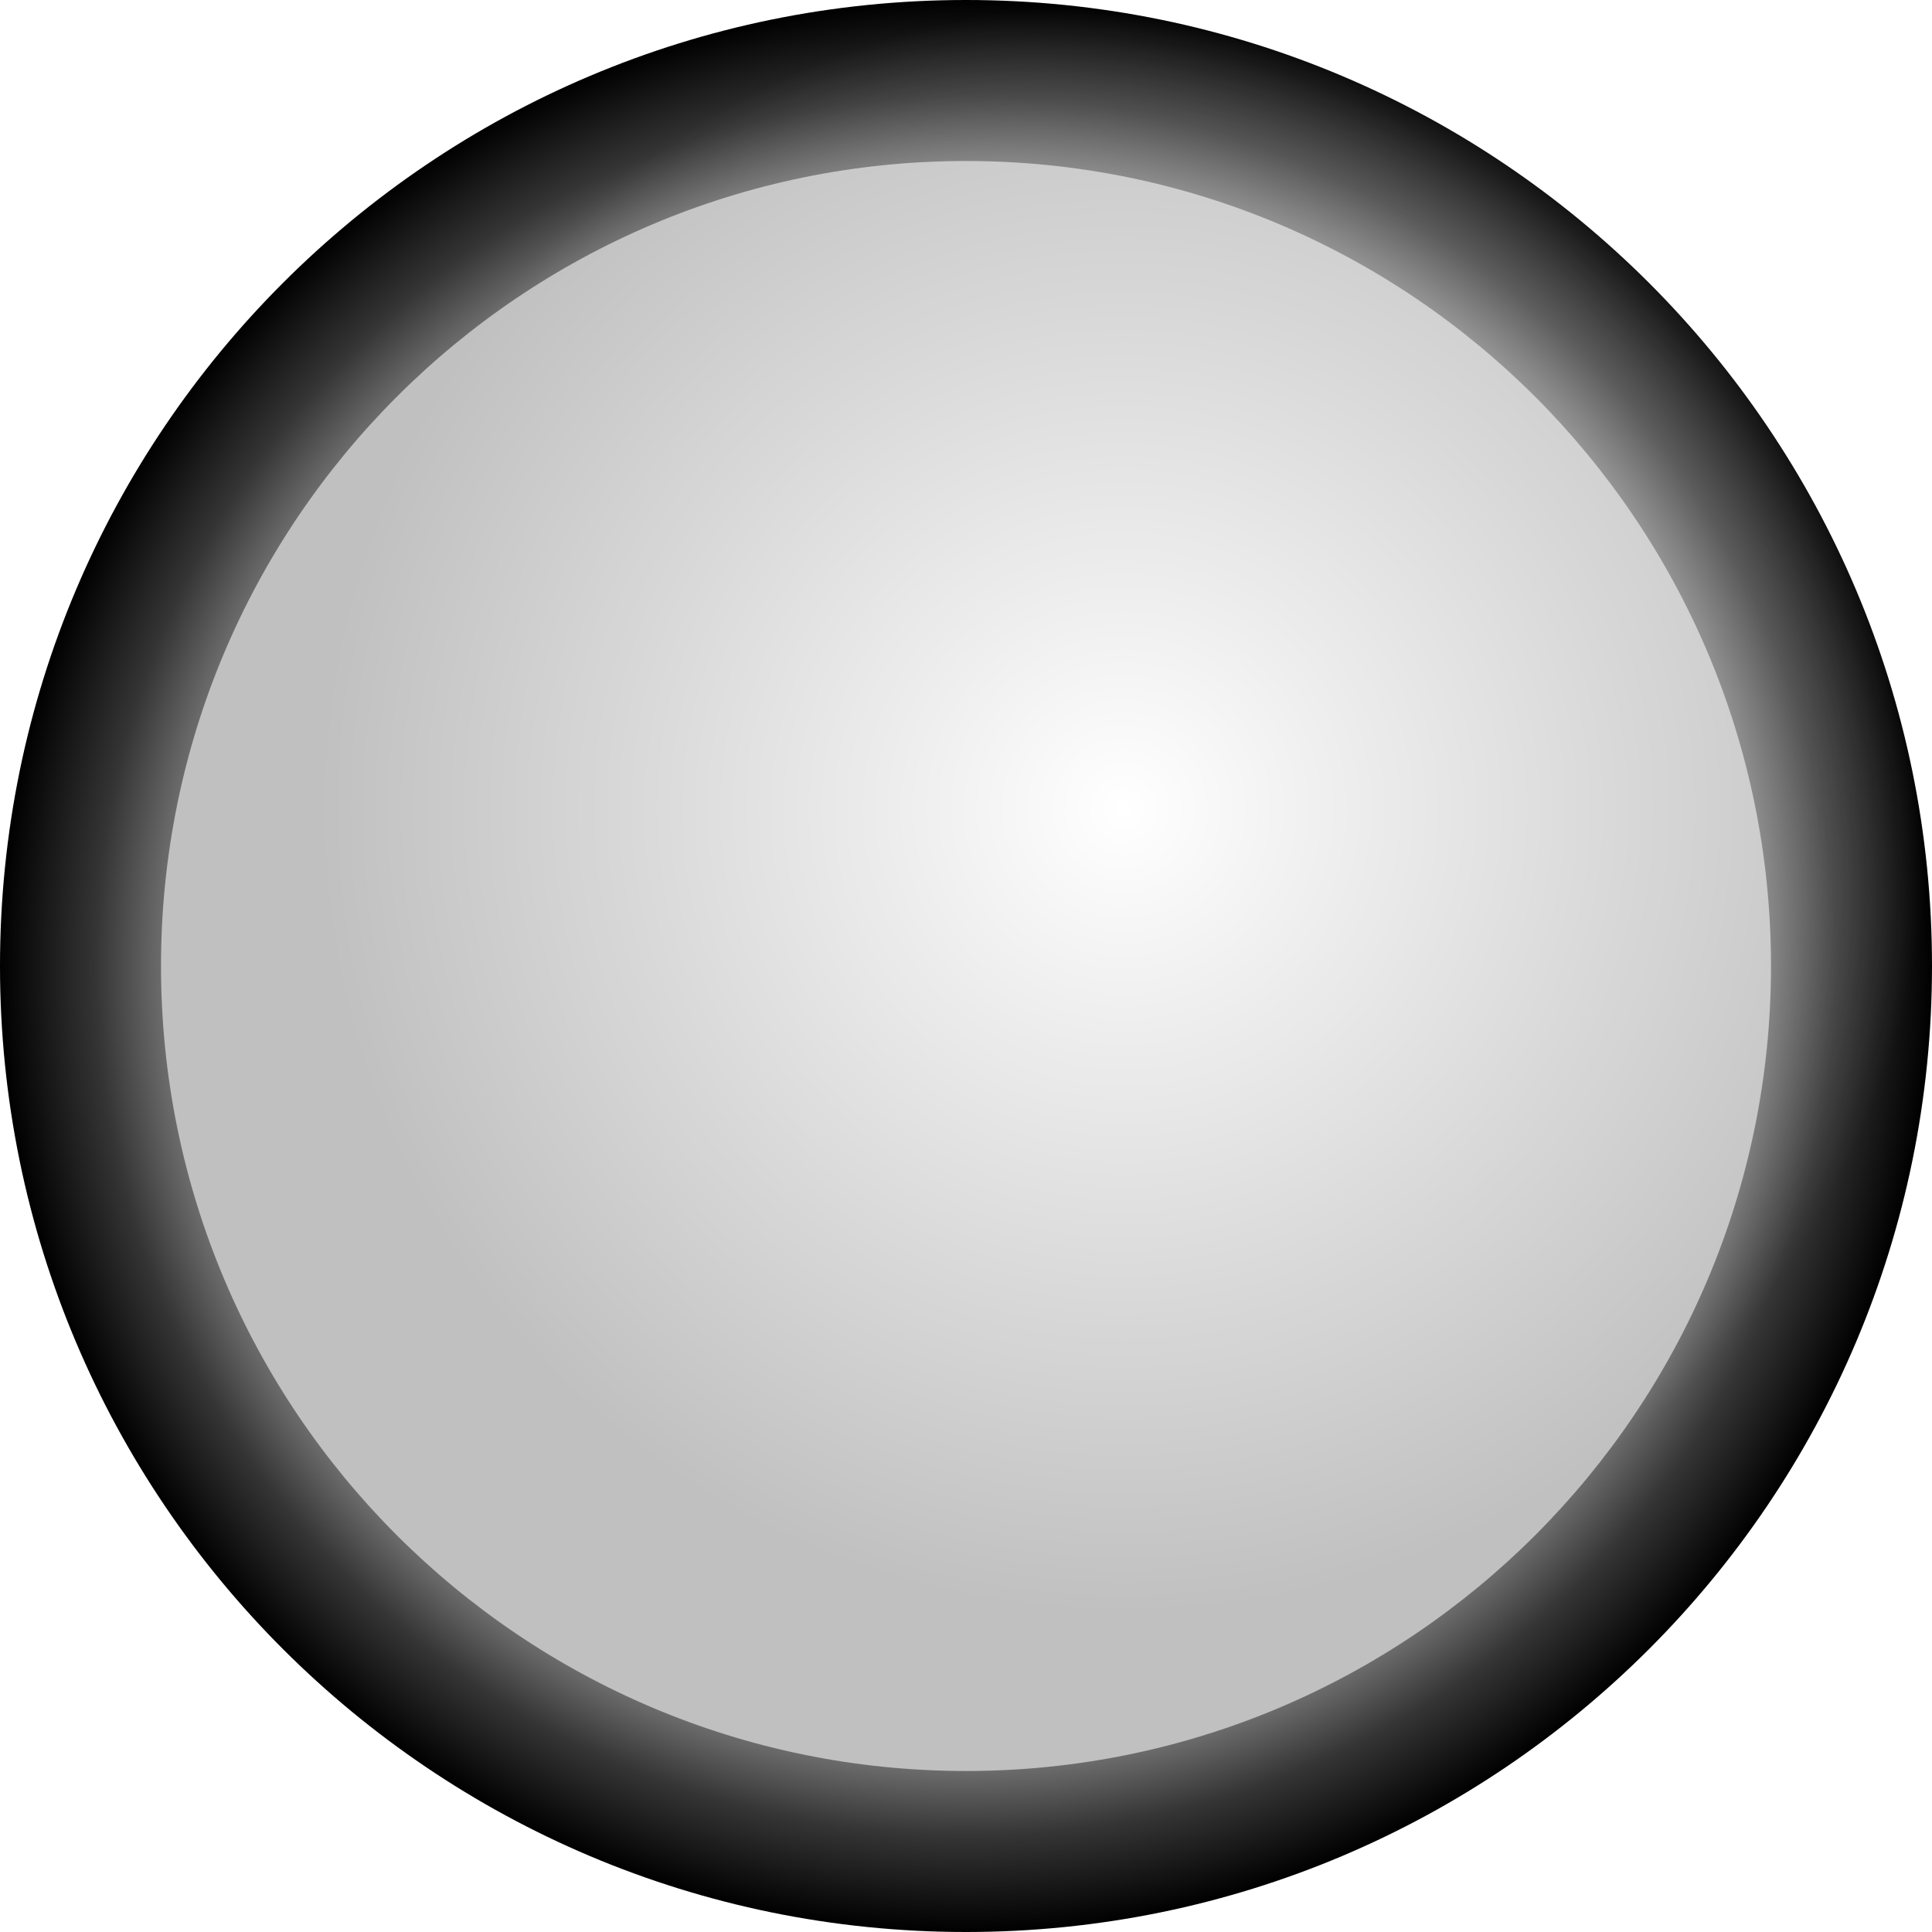
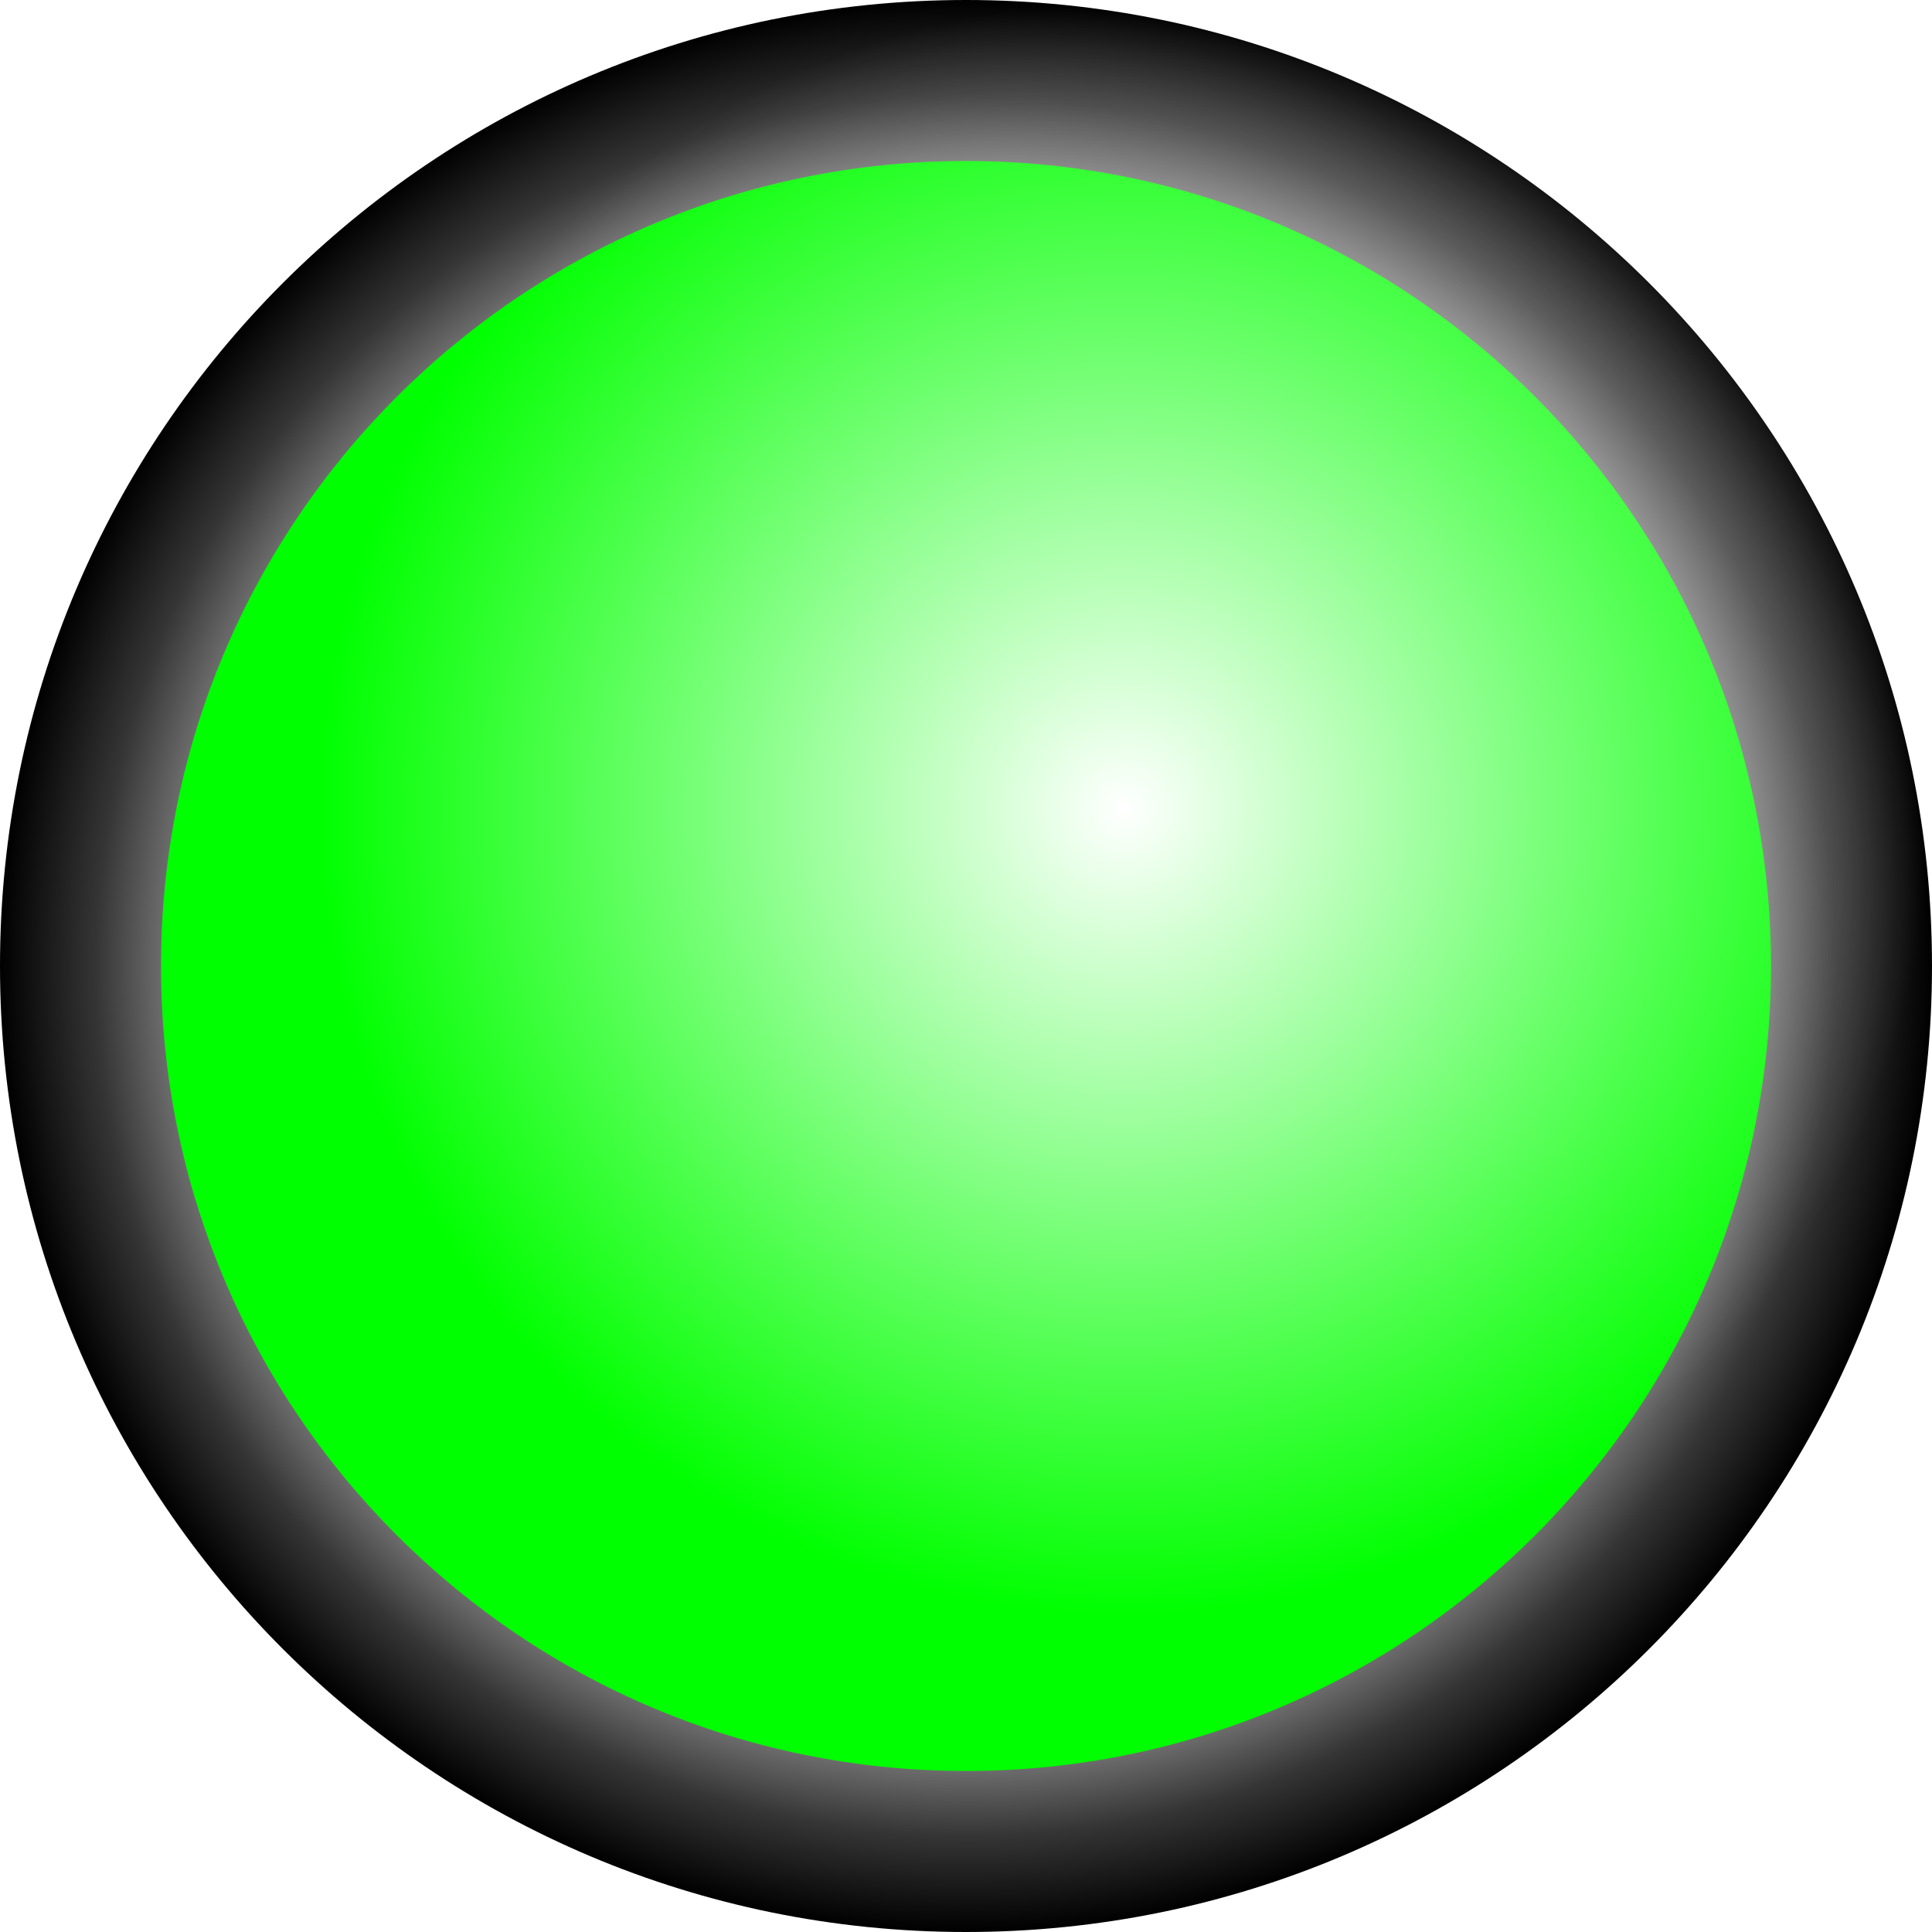
<svg xmlns="http://www.w3.org/2000/svg" id="svg7041" viewBox="0 0 128 128" version="1.1" width="128" height="128">
  <defs id="defs7043">
    <radialGradient id="radialGradient6993" gradientUnits="userSpaceOnUse" cy="21.5" cx="47.5" r="2.5" gradientTransform="matrix(21.33333,0,0,21.33333,-562.89,174.732)">
      <stop id="stop6245" style="stop-color:#ffffff" offset="0" />
      <stop id="stop6247" style="stop-color:#ffffff;stop-opacity:0;" offset="1" />
    </radialGradient>
    <radialGradient id="radialGradient7039" cx="-87.5" gradientUnits="userSpaceOnUse" cy="62.5" r="2.5" gradientTransform="matrix(25.6,0,0,25.6,2680,-956.21)">
      <stop id="stop6193-9" style="stop-color:#000000" offset="0" />
      <stop id="stop6203-9" style="stop-color:#000000" offset=".516" />
      <stop id="stop6199-8" style="stop-color:#a6a6a6" offset="0.76" />
      <stop id="stop6201-0" style="stop-color:#353535" offset="0.9" />
      <stop id="stop6195-0" style="stop-color:#000000" offset="1" />
    </radialGradient>
  </defs>
  <g id="layer1" transform="translate(-376,-579.79)">
    <circle id="path6189-3" style="fill:url(#radialGradient7039)" cx="440" cy="643.79" r="64" />
-     <circle id="path6983" style="fill:#c0c0c0;stroke-width:21.333;fill-opacity:1" cx="440" cy="643.79" r="53.333" />
+     <circle id="path6983" style="fill:#00ff00;stroke-width:21.333;fill-opacity:1" cx="440" cy="643.79" r="53.333" />
    <circle id="path6985" style="fill:url(#radialGradient6993);stroke-width:21.333" cx="450.444" cy="633.399" r="53.333" />
  </g>
</svg>
